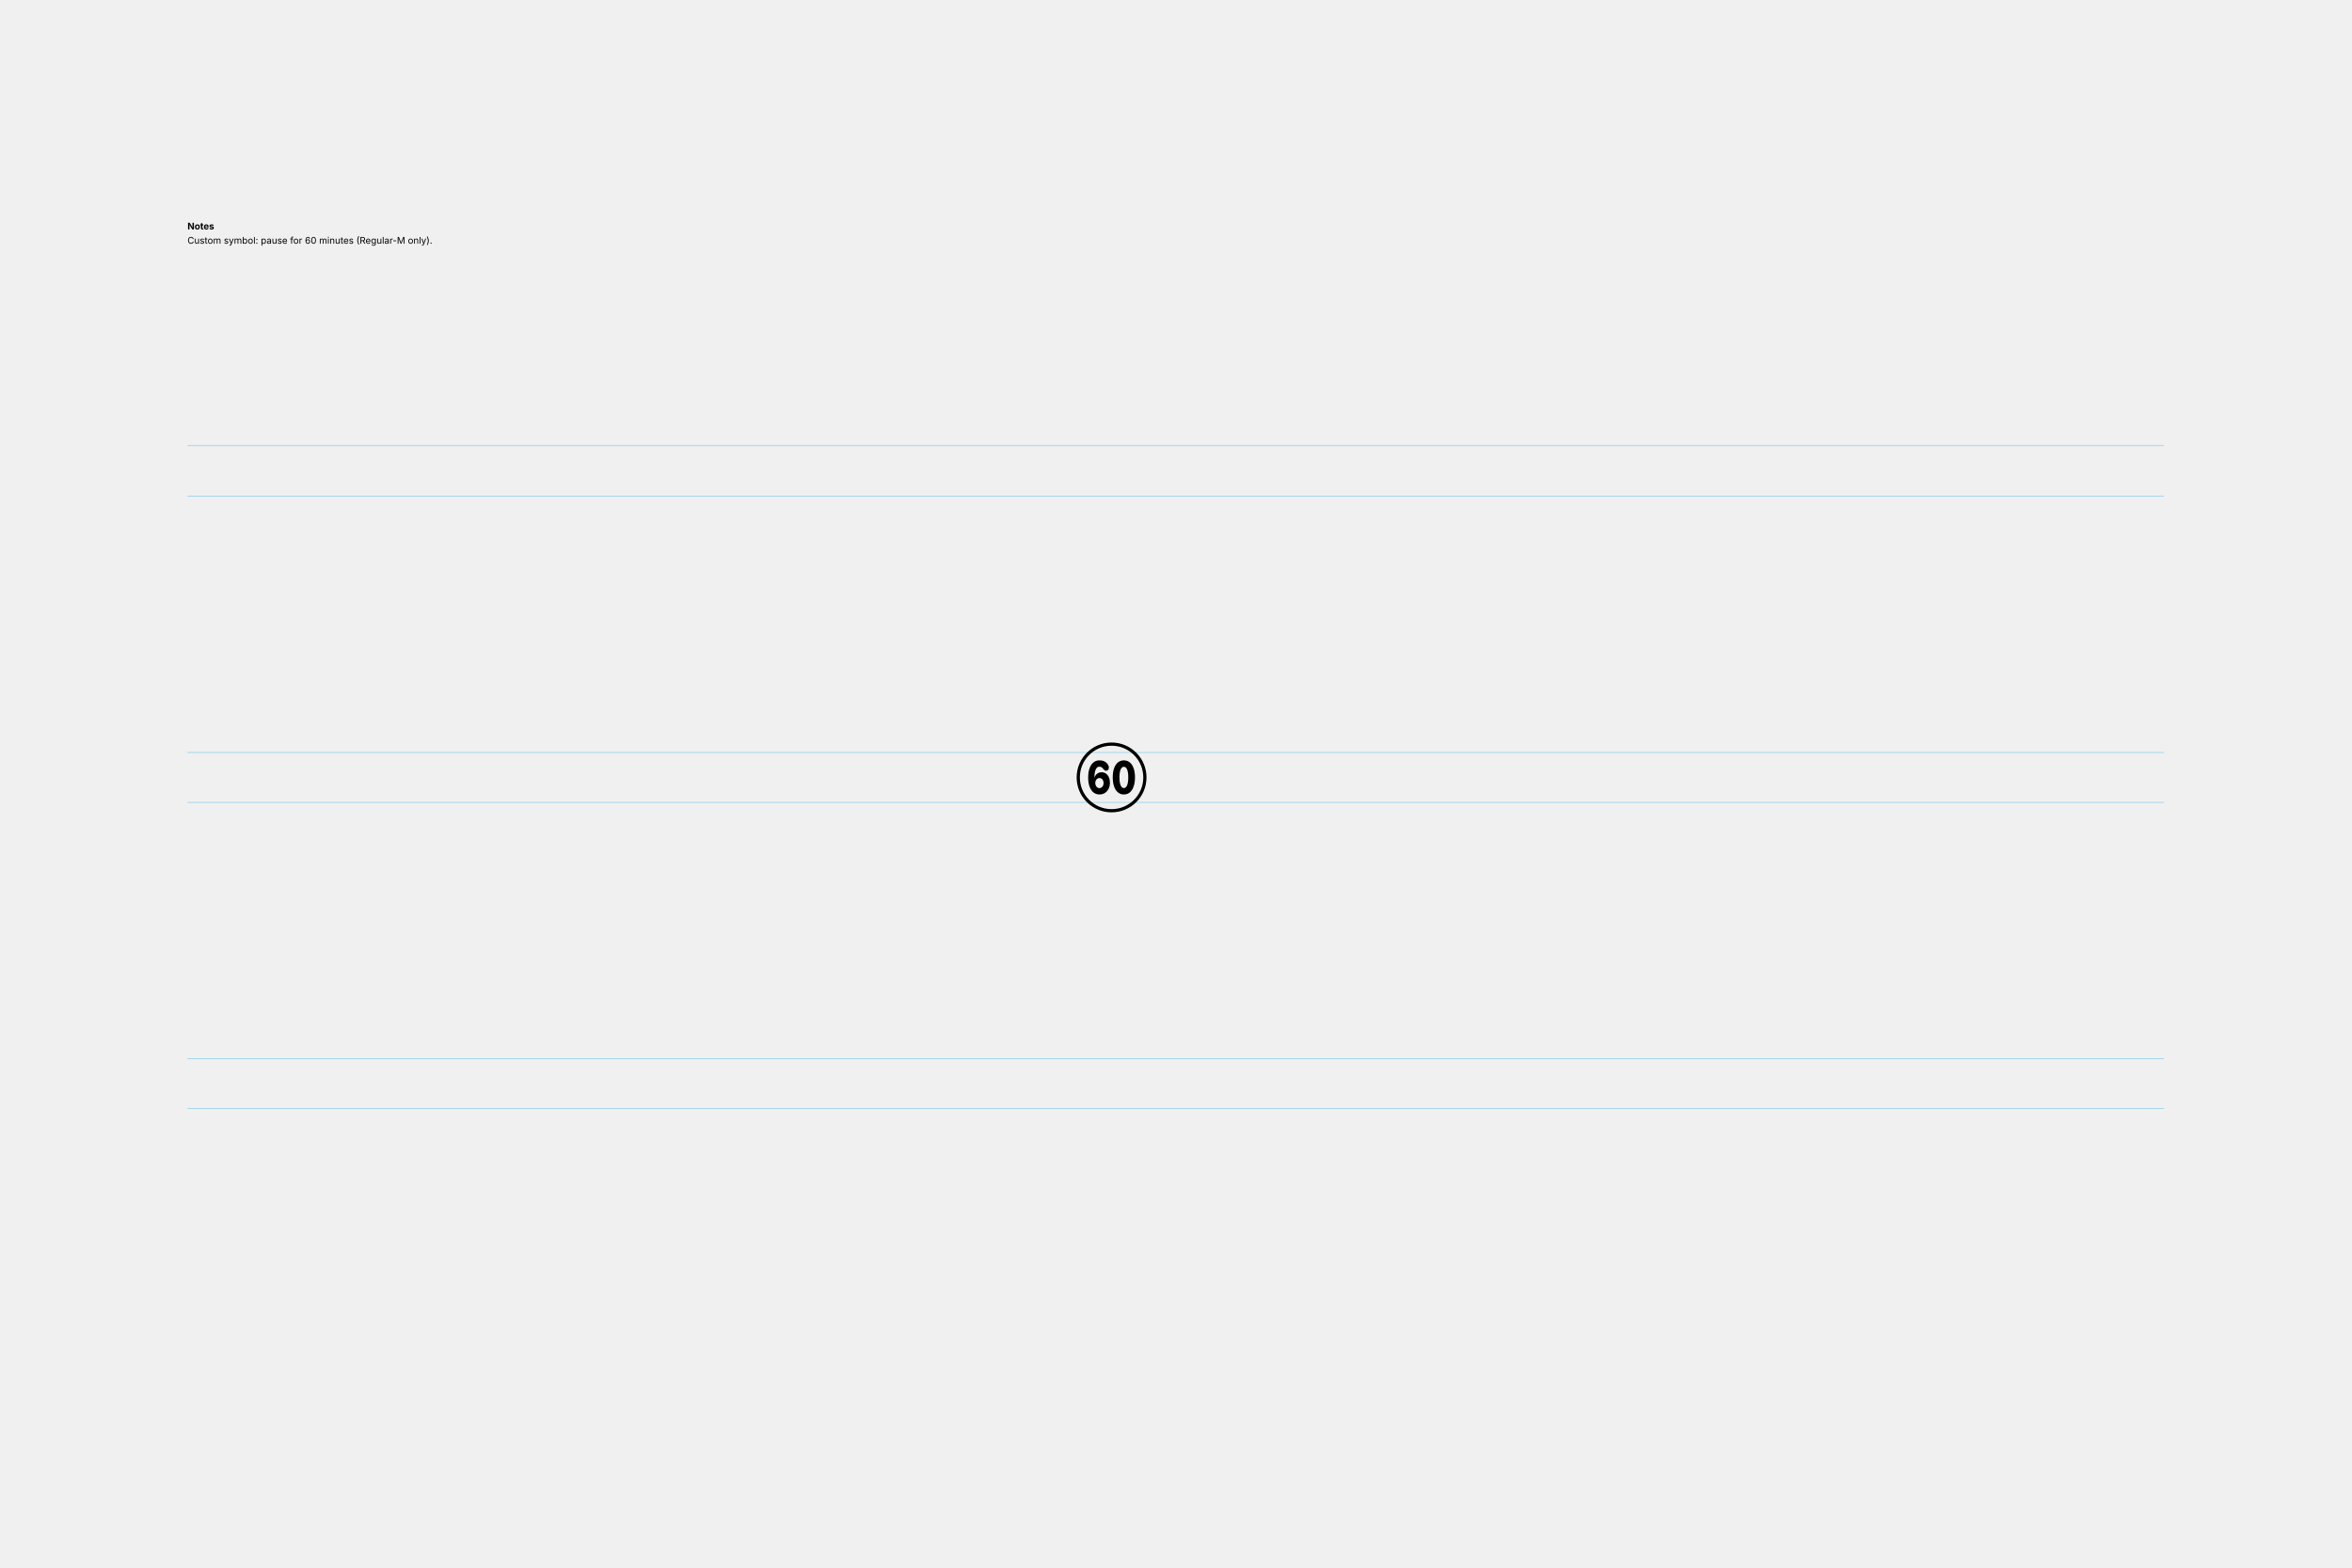
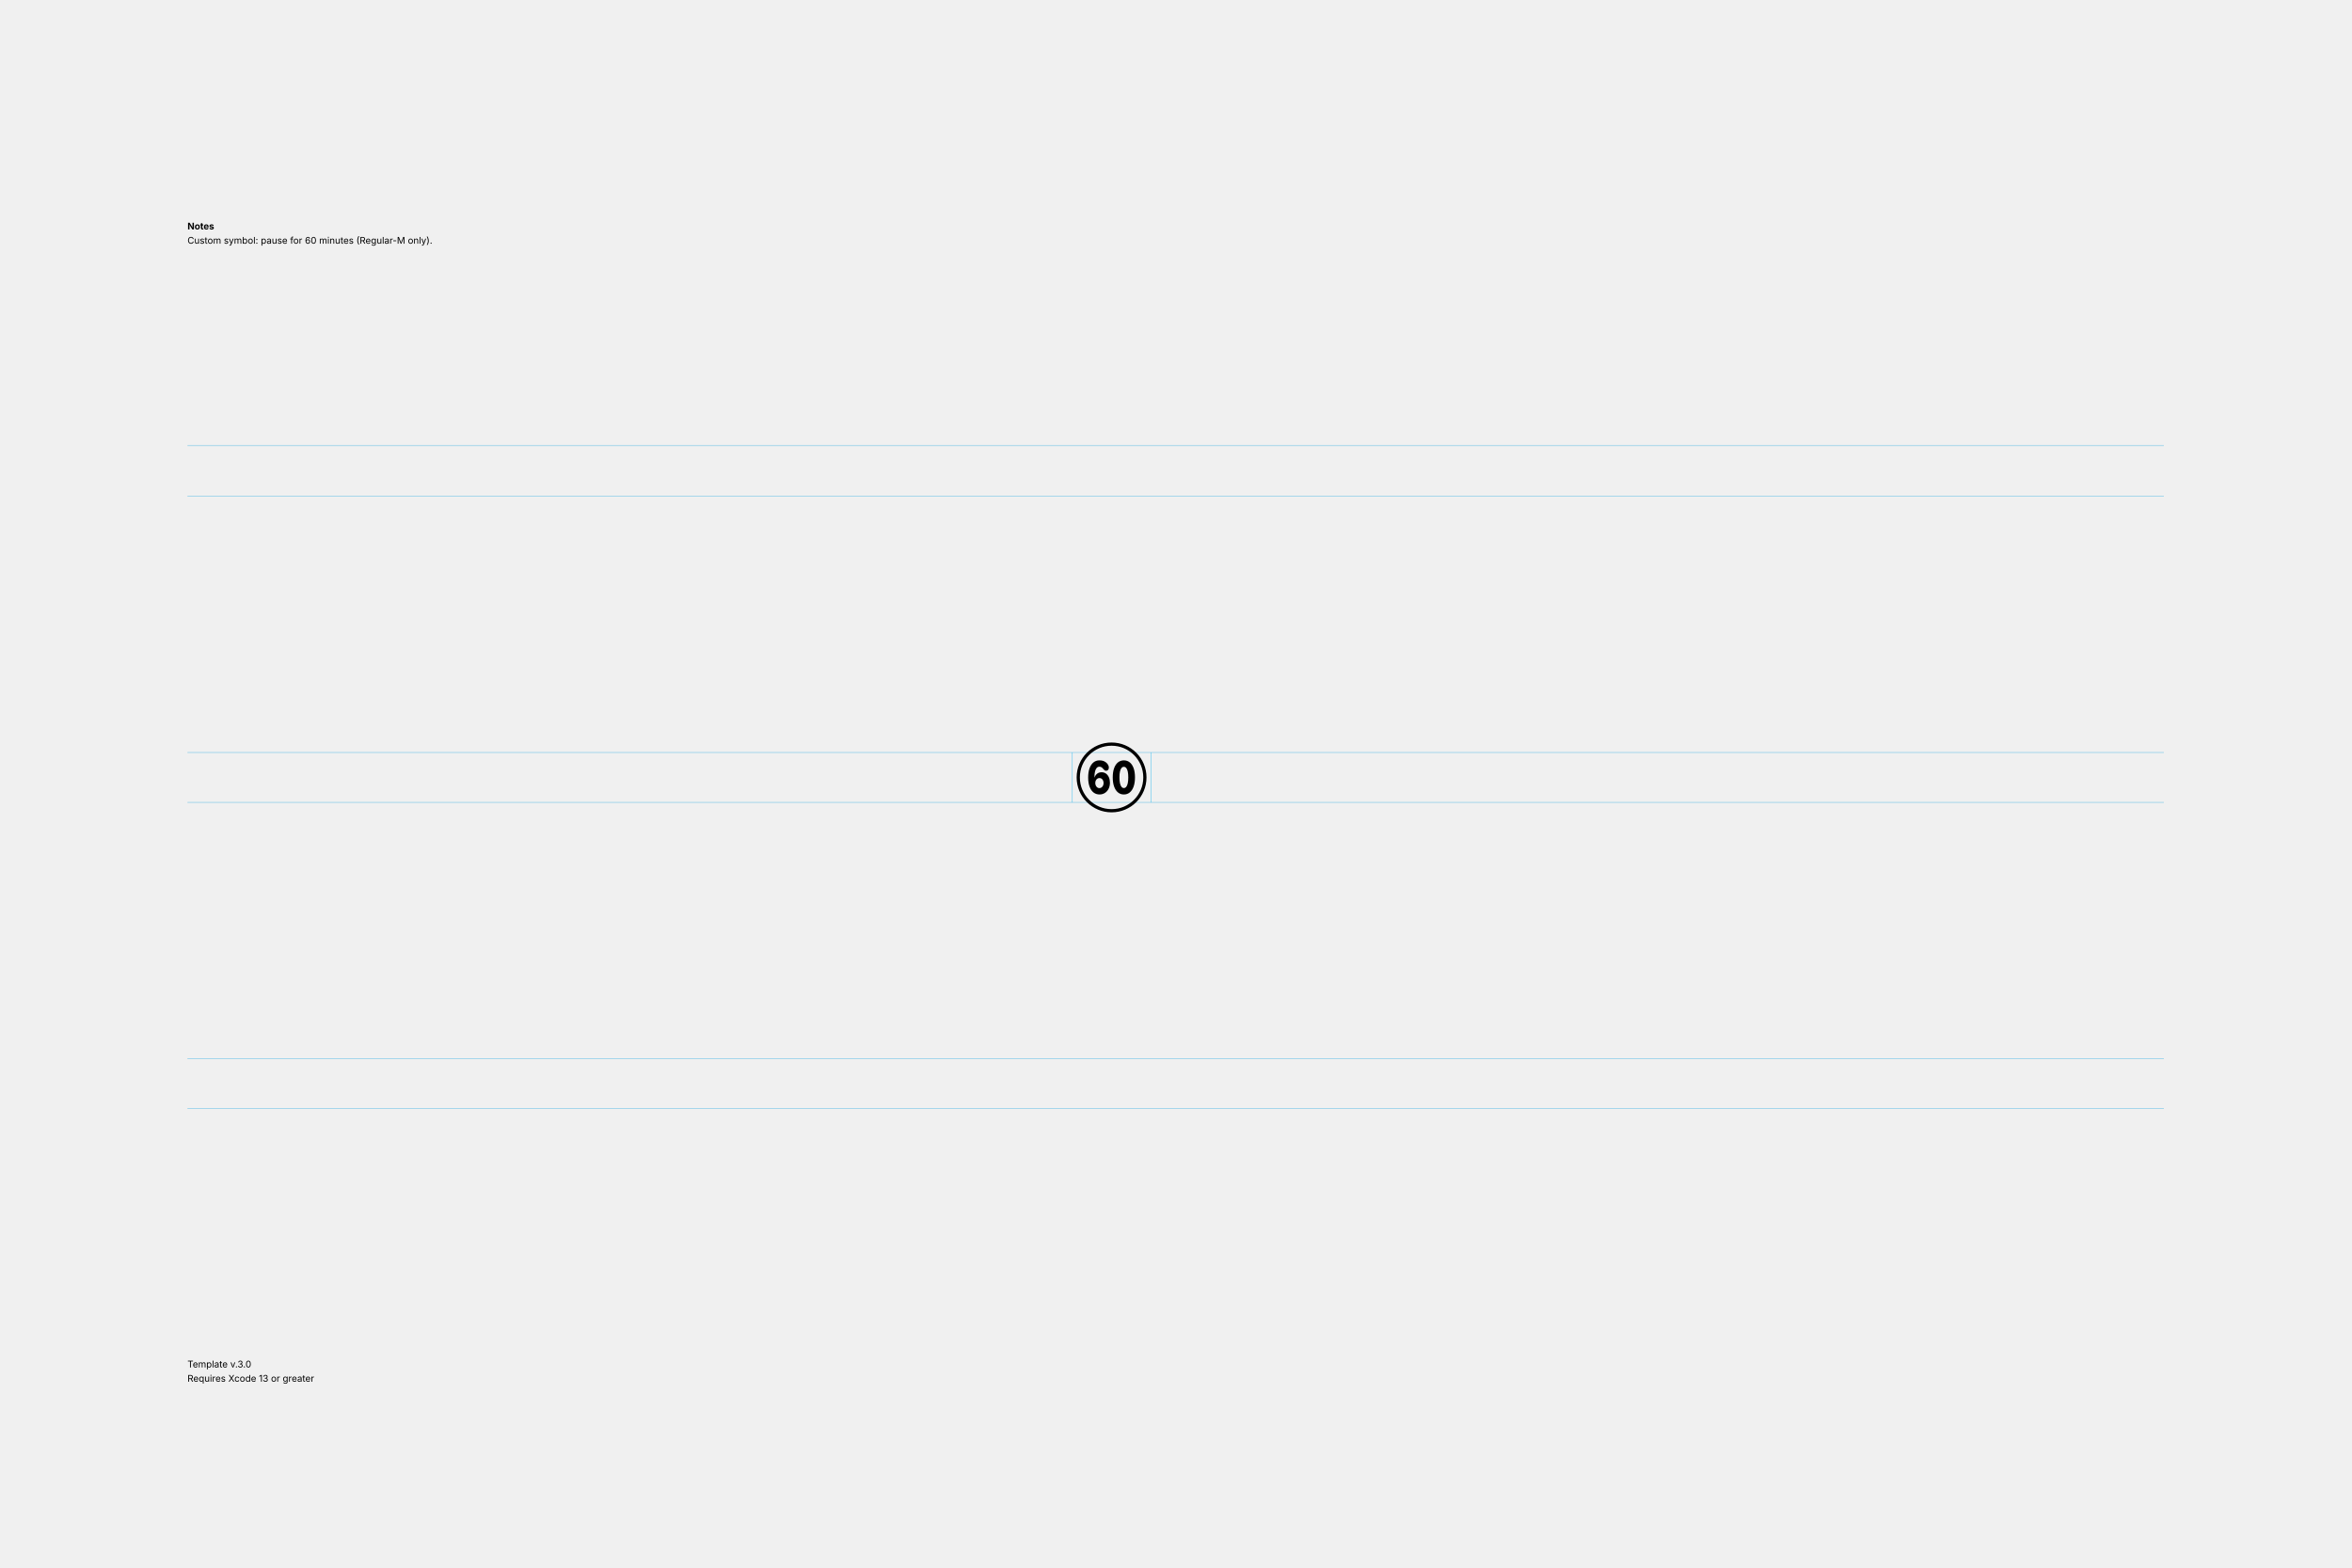
<svg xmlns="http://www.w3.org/2000/svg" version="1.1" width="3300" height="2200">
  <g id="Notes">
    <rect id="artboard" width="3300" height="2200" fill="white" opacity="0" />
    <text transform="matrix(1 0 0 1 263 322)" font-family="'SF Pro Text'" font-size="13" font-weight="bold">Notes</text>
    <text transform="matrix(1 0 0 1 263 342)" font-family="'SF Pro Text'" font-size="13">Custom symbol: pause for 60 minutes (Regular-M only).</text>
+     <text id="template-version" transform="matrix(1 0 0 1 263 1919)" font-family="'SF Pro Text'" font-size="13">Template v.3.0</text>
+     <text transform="matrix(1 0 0 1 263 1939)" font-family="'SF Pro Text'" font-size="13">Requires Xcode 13 or greater</text>
  </g>
  <g id="Guides">
    <line id="Baseline-S" x1="263" x2="3036" y1="696" y2="696" style="fill:none;stroke:#27AAE1;opacity:1;stroke-width:0.5;" />
    <line id="Capline-S" x1="263" x2="3036" y1="625.541" y2="625.541" style="fill:none;stroke:#27AAE1;opacity:1;stroke-width:0.5;" />
    <line id="Baseline-M" x1="263" x2="3036" y1="1126" y2="1126" style="fill:none;stroke:#27AAE1;opacity:1;stroke-width:0.5;" />
    <line id="Capline-M" x1="263" x2="3036" y1="1056" y2="1056" style="fill:none;stroke:#27AAE1;opacity:1;stroke-width:0.5;" />
    <line id="Baseline-L" x1="263" x2="3036" y1="1556" y2="1556" style="fill:none;stroke:#27AAE1;opacity:1;stroke-width:0.5;" />
    <line id="Capline-L" x1="263" x2="3036" y1="1485.54" y2="1485.54" style="fill:none;stroke:#27AAE1;opacity:1;stroke-width:0.5;" />
+     <line id="left-margin-Regular-M" x1="1504.6" x2="1504.6" y1="1056" y2="1126" style="fill:none;stroke:#00AEEF;stroke-miterlimit:10;stroke-width:0.5;" />
+     <line id="right-margin-Regular-M" x1="1614.6" x2="1614.6" y1="1056" y2="1126" style="fill:none;stroke:#00AEEF;stroke-miterlimit:10;stroke-width:0.5;" />
  </g>
  <g id="Symbols">
    <g id="Regular-M" transform="matrix(1 0 0 1 1559.6 1126)">
      <path d="M-49 -35a49 49 0 1 1 98 0a49 49 0 1 1 -98 0ZM-44.5 -35a44.5 44.5 0 1 0 89 0a44.5 44.5 0 1 0 -89 0ZM-16.92 -11.1Q-21.39 -11.1 -24.86 -13.54Q-28.32 -15.98 -30.49 -21.07Q-31.61 -23.71 -32.23 -27.21Q-32.84 -30.7 -32.84 -34.83Q-32.84 -42.31 -30.93 -47.72Q-29.01 -53.12 -25.47 -56.04Q-21.92 -58.95 -17.06 -58.95Q-11.97 -58.95 -8.71 -56.7Q-5.44 -54.45 -4.28 -51.33Q-3.82 -50.03 -3.82 -48.84Q-3.82 -46.99 -4.79 -45.7Q-5.76 -44.4 -7.57 -44.4Q-8.95 -44.4 -9.85 -45.08Q-10.76 -45.75 -11.71 -46.95Q-12.93 -48.6 -14.17 -49.32Q-15.41 -50.05 -17.07 -50.05Q-19.46 -50.05 -21 -48.2Q-22.54 -46.36 -23.28 -43.08Q-24.03 -39.81 -24 -35.51Q-24 -35.39 -24 -35.27Q-24 -35.15 -24 -35.01L-23.83 -35.01Q-23.13 -37.15 -21.77 -38.79Q-20.41 -40.43 -18.45 -41.35Q-16.48 -42.27 -14.03 -42.27Q-10.47 -42.27 -7.85 -40.38Q-5.22 -38.48 -3.76 -35.15Q-2.3 -31.83 -2.3 -27.55Q-2.3 -22.73 -4.19 -19.02Q-6.09 -15.31 -9.39 -13.2Q-12.69 -11.1 -16.92 -11.1ZM-17.05 -19.98Q-15.42 -19.98 -14.1 -20.93Q-12.77 -21.87 -11.99 -23.47Q-11.21 -25.07 -11.21 -27.05Q-11.19 -29.16 -11.95 -30.75Q-12.71 -32.34 -14.02 -33.25Q-15.32 -34.15 -16.97 -34.15Q-18.64 -34.15 -19.97 -33.26Q-21.31 -32.37 -22.08 -30.82Q-22.86 -29.27 -22.86 -27.23Q-22.86 -25.2 -22.09 -23.55Q-21.32 -21.9 -20 -20.94Q-18.67 -19.98 -17.05 -19.98ZM17.26 -11.08Q12.44 -11.08 8.94 -13.98Q5.44 -16.88 3.54 -22.27Q1.64 -27.65 1.64 -35.09Q1.64 -42.56 3.55 -47.91Q5.46 -53.25 8.97 -56.1Q12.49 -58.94 17.26 -58.94Q22.05 -58.94 25.55 -56.1Q29.04 -53.26 30.94 -47.93Q32.84 -42.6 32.84 -35.12Q32.84 -27.68 30.96 -22.29Q29.07 -16.91 25.57 -13.99Q22.07 -11.08 17.26 -11.08ZM17.26 -20.11Q19.18 -20.11 20.57 -21.79Q21.96 -23.46 22.7 -26.78Q23.44 -30.11 23.44 -35.09Q23.44 -40.08 22.7 -43.36Q21.95 -46.65 20.56 -48.27Q19.18 -49.9 17.26 -49.9Q15.34 -49.9 13.95 -48.27Q12.56 -46.65 11.8 -43.36Q11.04 -40.07 11.04 -35.1Q11.04 -30.11 11.8 -26.79Q12.55 -23.46 13.94 -21.79Q15.33 -20.11 17.26 -20.11Z" fill-rule="nonzero" />
    </g>
  </g>
</svg>
